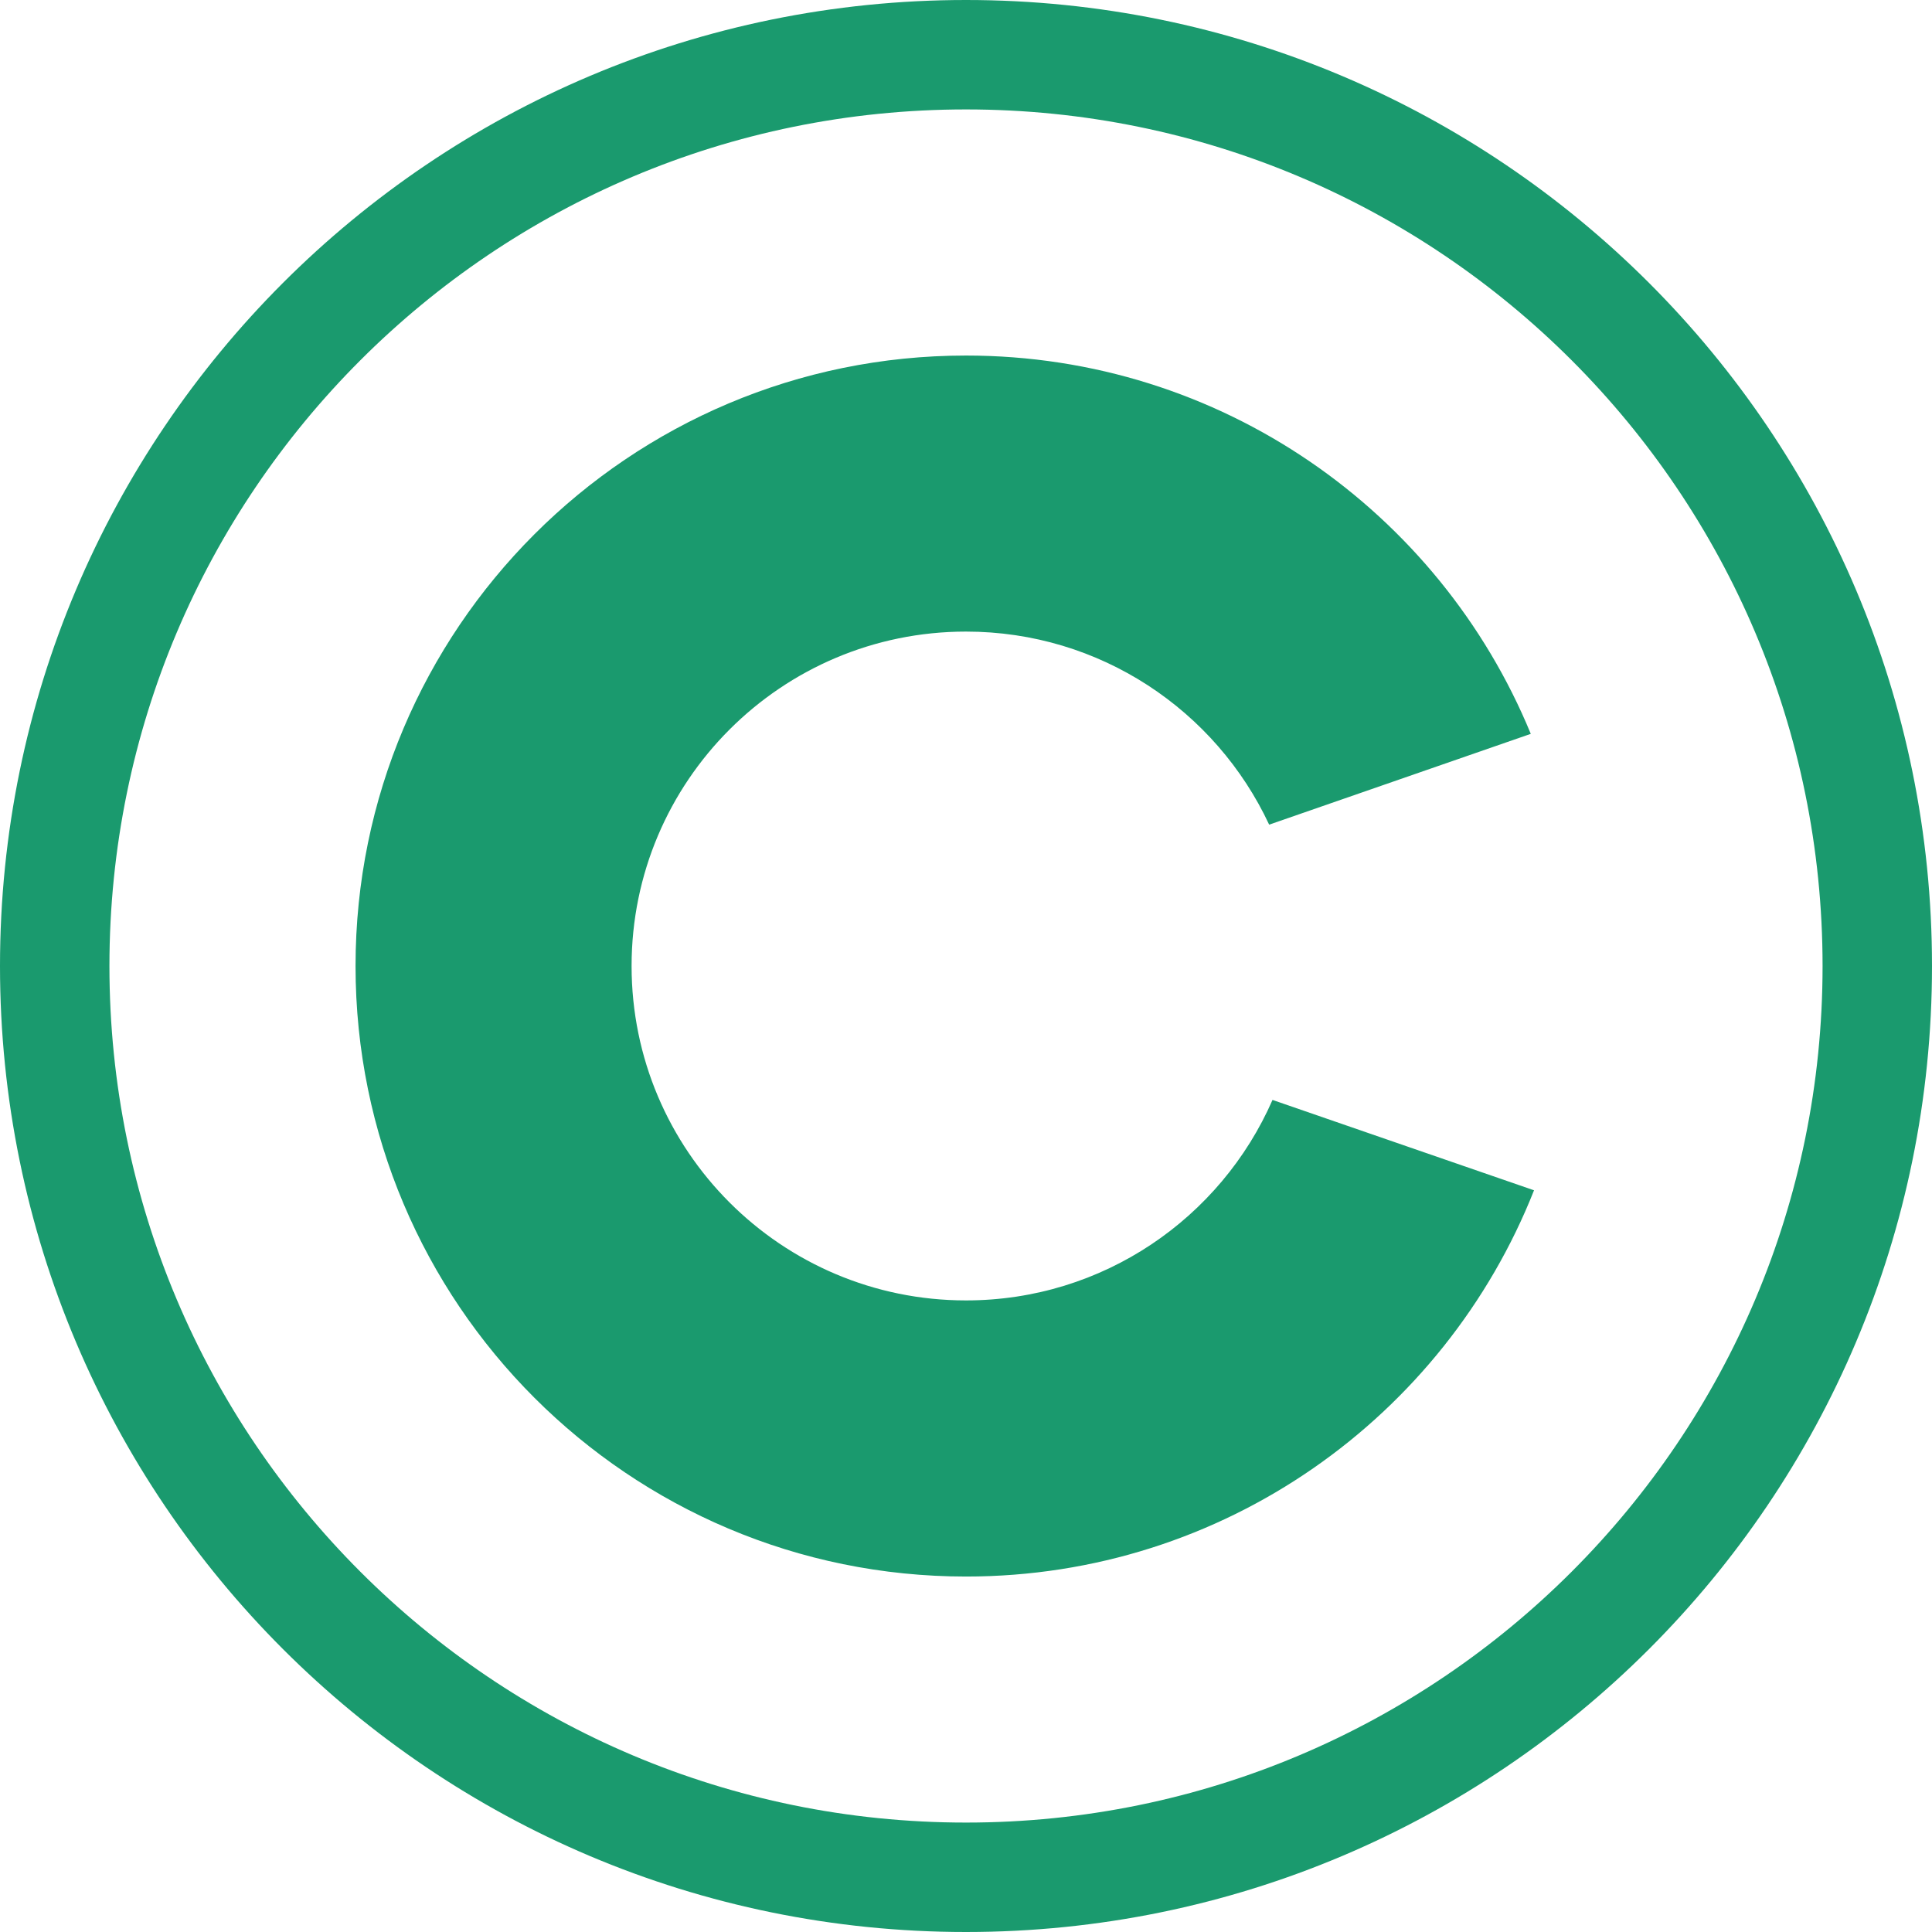
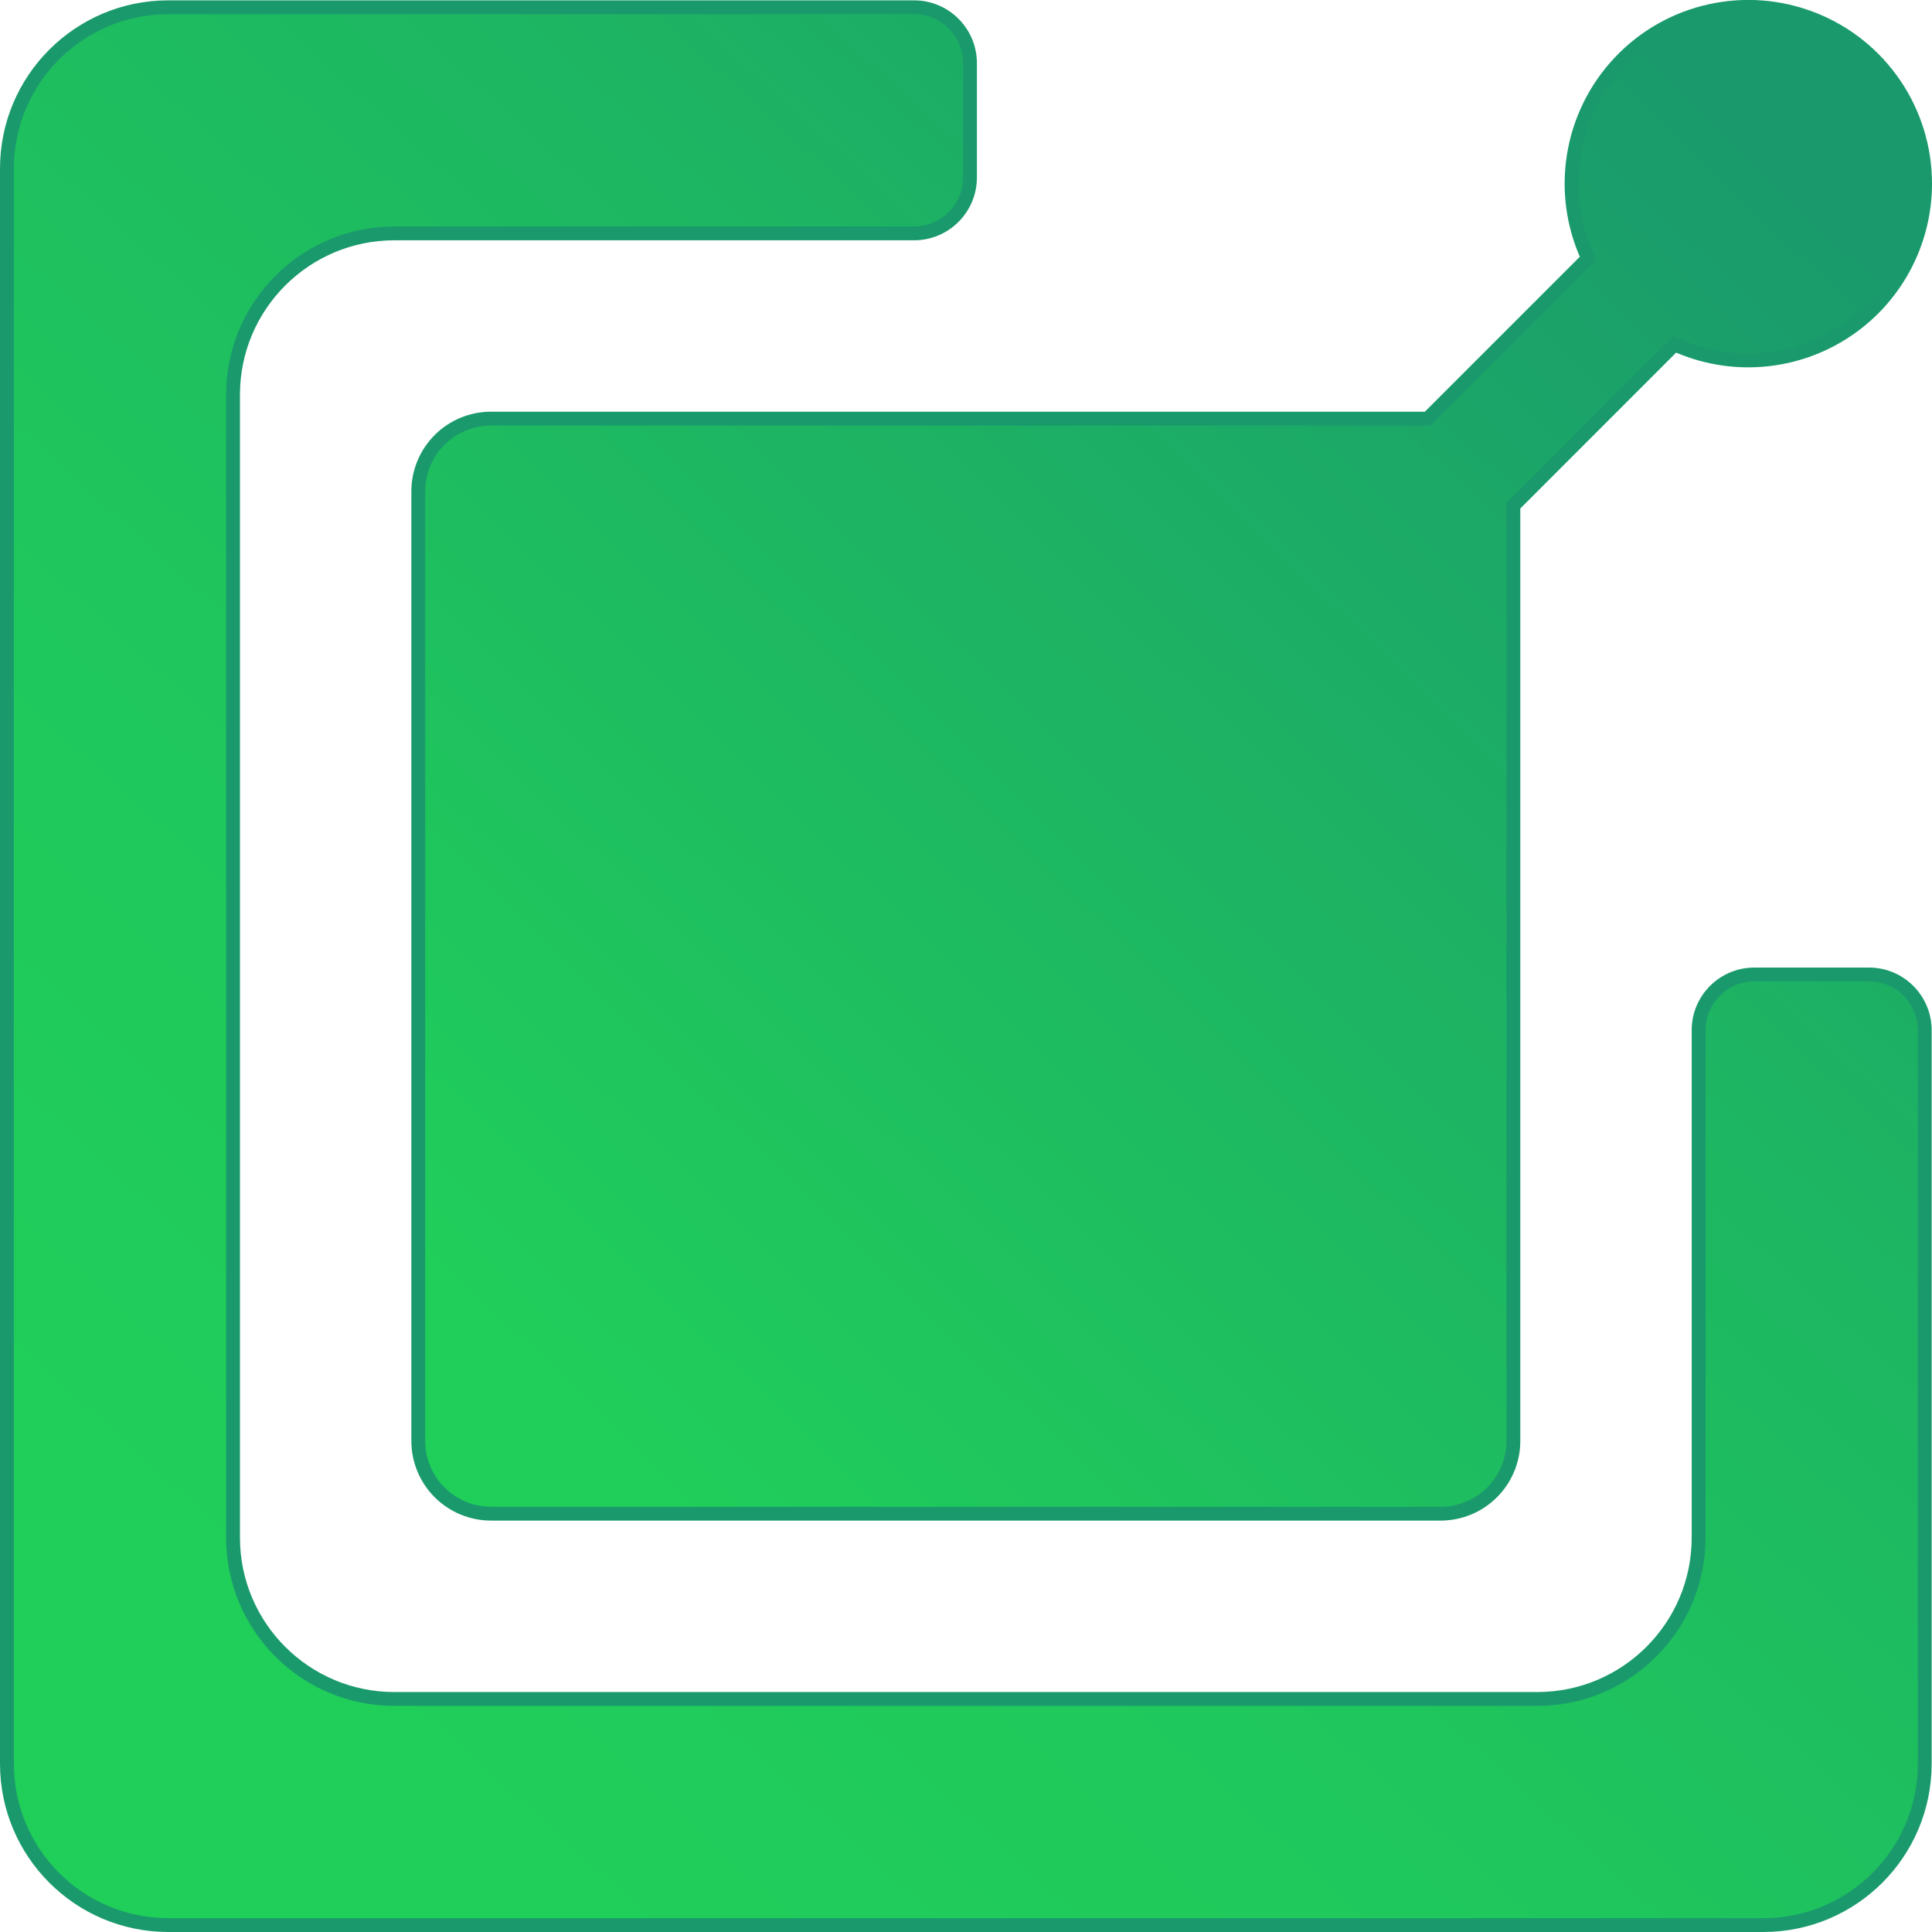
- <svg xmlns="http://www.w3.org/2000/svg" id="Layer_1" data-name="Layer 1" viewBox="0 0 2471.74 2471.74">
+ <svg xmlns="http://www.w3.org/2000/svg" id="Layer_1" data-name="Layer 1" viewBox="0 0 1393.75 1393.75">
  <defs>
-     <style>.cls-1{fill:none;stroke:#1a9a6e;stroke-miterlimit:10;stroke-width:140px;}.cls-2{fill:#1a9a6e;}</style>
+     <style>.cls-1,.cls-2{stroke:#1a9a6c;stroke-miterlimit:10;stroke-width:10px;}.cls-1{fill:url(#linear-gradient);}.cls-2{fill:url(#linear-gradient-2);}</style>
+     <linearGradient id="linear-gradient" x1="1608.01" y1="328.98" x2="532.52" y2="1515.92" gradientUnits="userSpaceOnUse">
+       <stop offset="0" stop-color="#1a9a6c" />
+       <stop offset="0.39" stop-color="#1db662" />
+       <stop offset="0.74" stop-color="#1fc85c" />
+       <stop offset="1" stop-color="#20ce5a" />
+     </linearGradient>
+     <linearGradient id="linear-gradient-2" x1="1573.99" y1="410.23" x2="701.8" y2="1306.39" gradientUnits="userSpaceOnUse">
+       <stop offset="0" stop-color="#1a9a6c" />
+       <stop offset="1" stop-color="#20ce5a" />
+     </linearGradient>
  </defs>
-   <circle class="cls-1" cx="1235.87" cy="1235.87" r="1165.87" />
-   <path class="cls-2" d="M1897,1671.35c-66.07,151-216.78,256.49-392.14,256.49-236.29,0-427.84-191.55-427.84-427.84s191.55-427.84,427.84-427.84c171.66,0,319.7,101.09,387.85,247L2227.43,1203c-116.88-284-396.37-484-722.57-484-431.36,0-781,349.69-781,781.05s349.69,781.05,781.05,781.05c330.06,0,612.31-204.74,726.66-494.14Z" transform="translate(-268.99 -264.13)" />
+   <path class="cls-1" d="M1528.64,1046.17v366.06a116.41,116.41,0,0,1-116.41,116.41H587.77a116.41,116.41,0,0,1-116.41-116.41V587.77A116.41,116.41,0,0,1,587.77,471.36H962.64A40.36,40.36,0,0,0,1003,431V348.61a40.36,40.36,0,0,0-40.36-40.36h-538A116.41,116.41,0,0,0,308.25,424.66V1575.34a116.41,116.41,0,0,0,116.41,116.41H1575.34a116.41,116.41,0,0,0,116.41-116.41V1046.17a40.16,40.16,0,0,0-40.17-40.17h-82.77A40.16,40.16,0,0,0,1528.64,1046.17Z" transform="translate(-303.25 -303)" />
+   <path class="cls-2" d="M1692,435.5a127.55,127.55,0,0,1-180.68,115.91L1395,667.77v674.72a52.47,52.47,0,0,1-52.47,52.47h-685A52.47,52.47,0,0,1,605,1342.49v-685A52.46,52.46,0,0,1,657.5,605h675.73l115.68-115.68A127.51,127.51,0,1,1,1692,435.5Z" transform="translate(-303.25 -303)" />
</svg>
